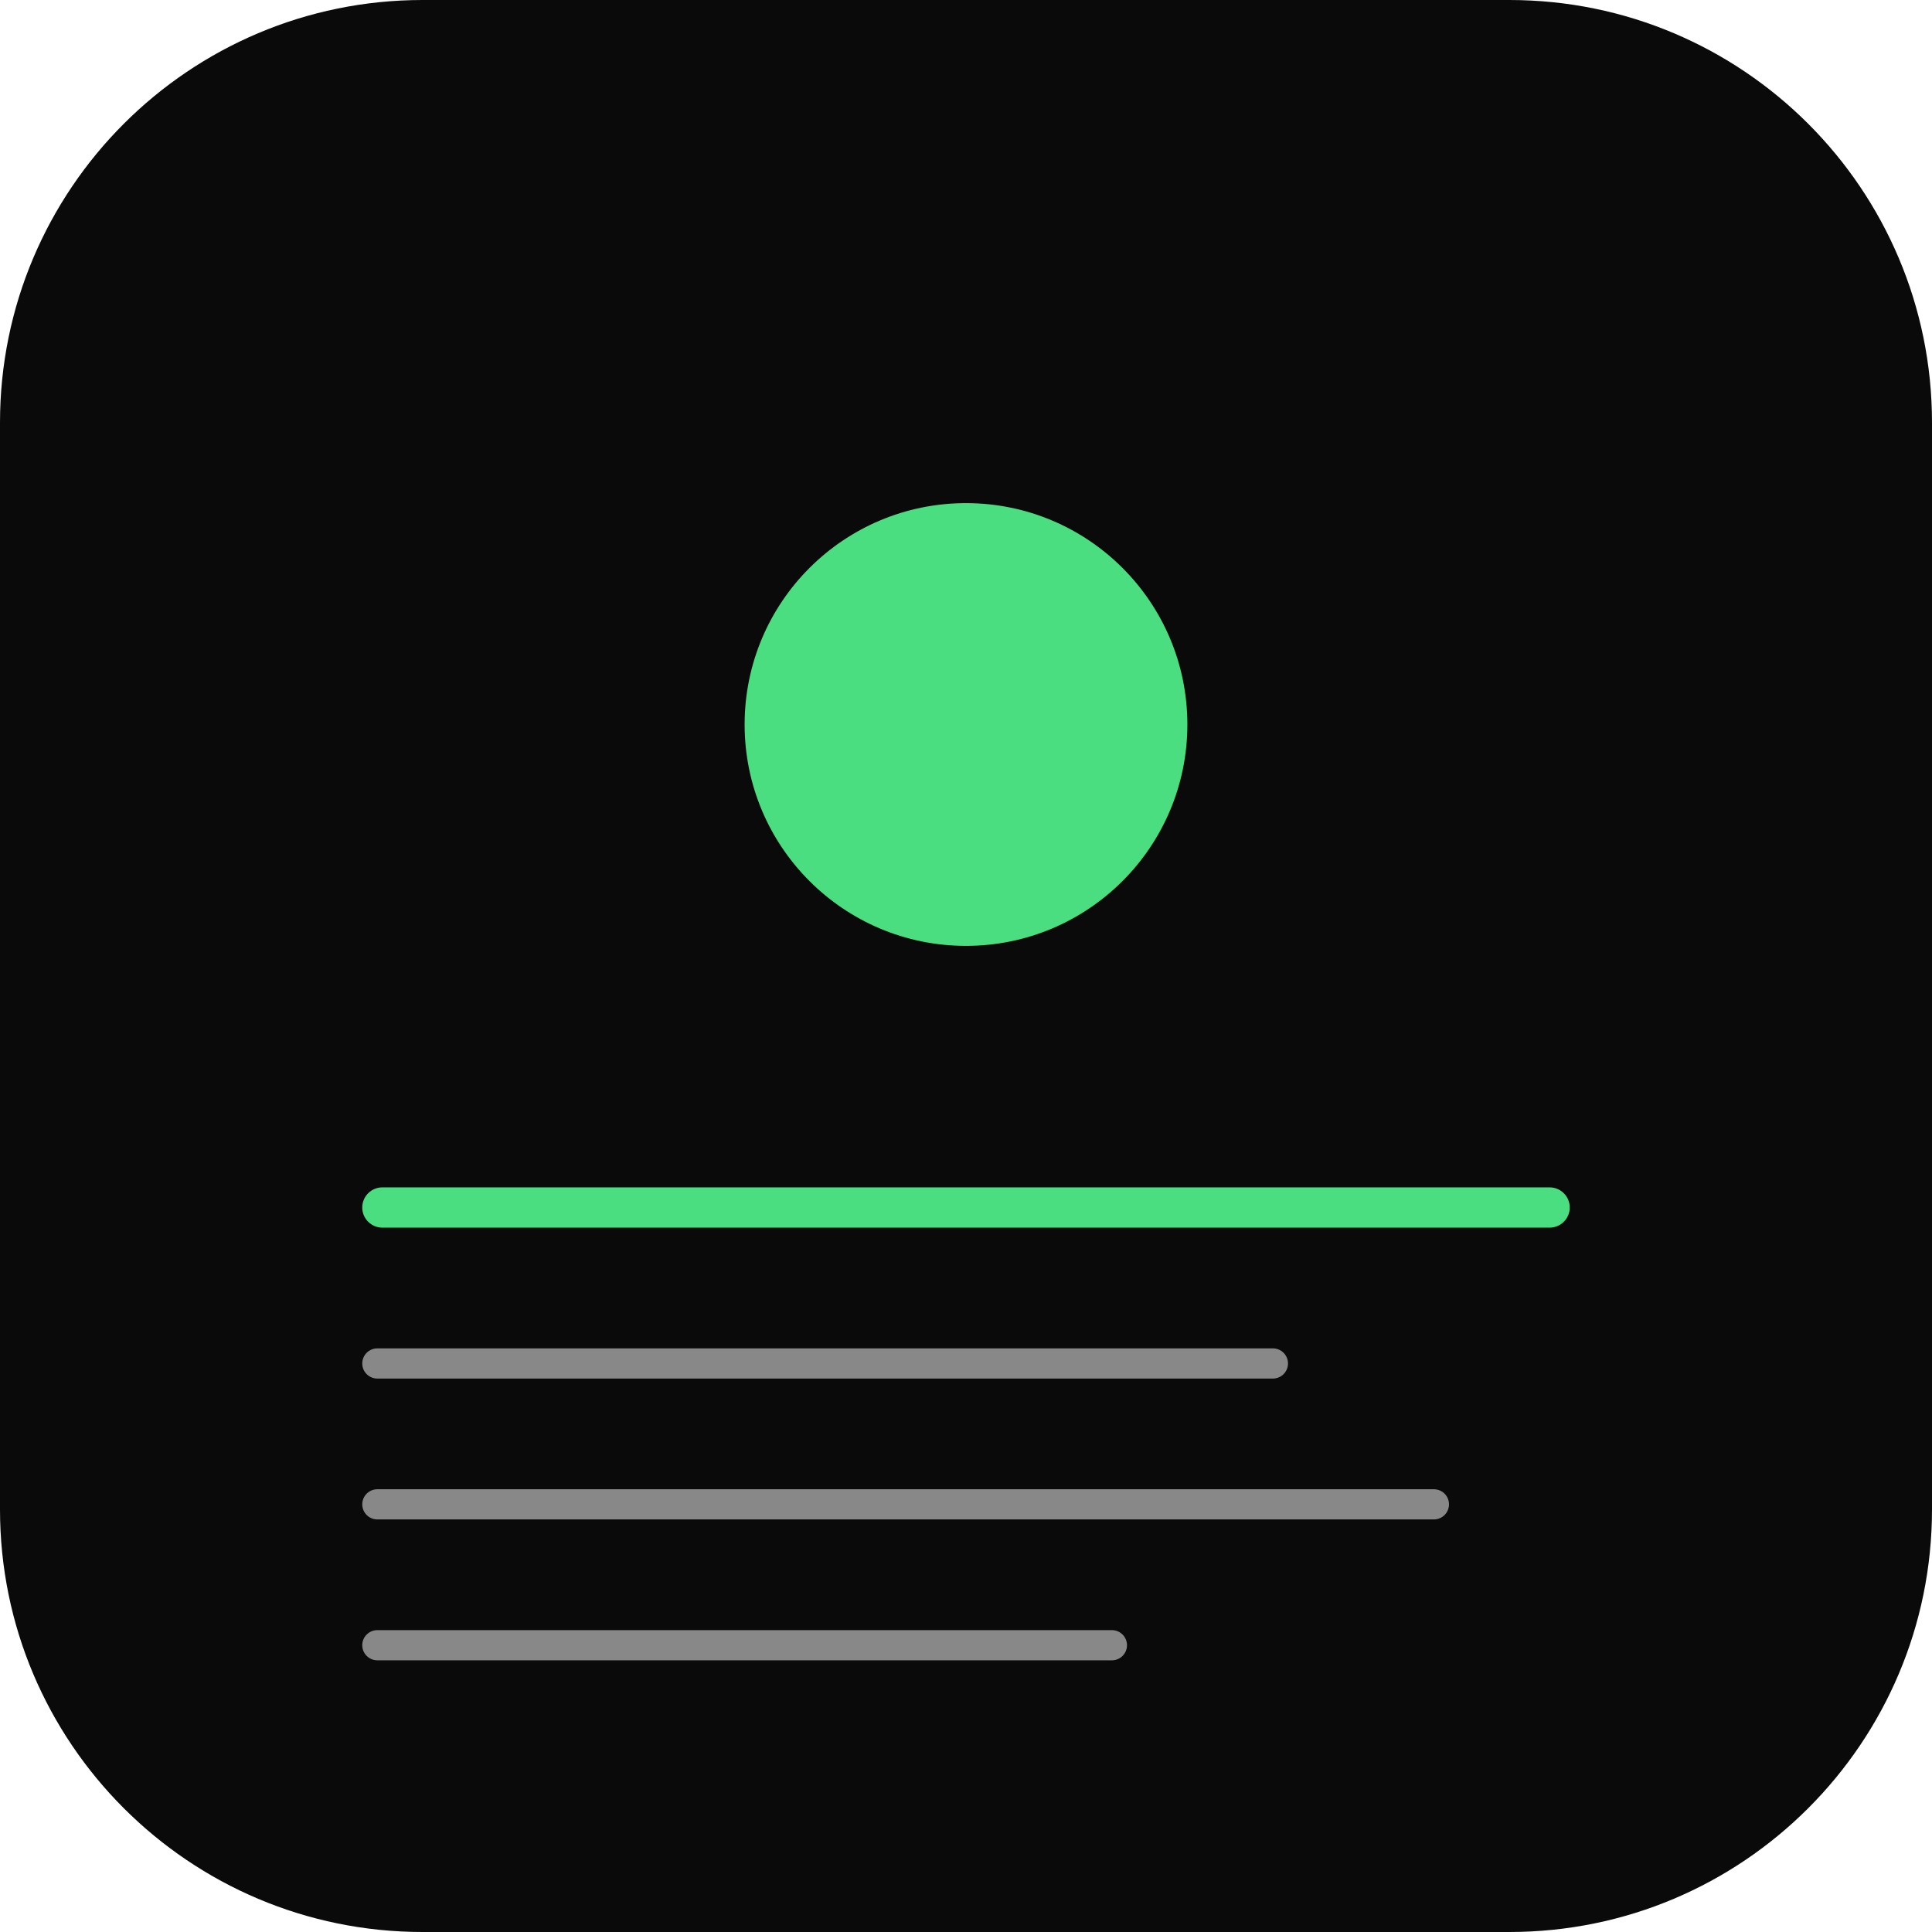
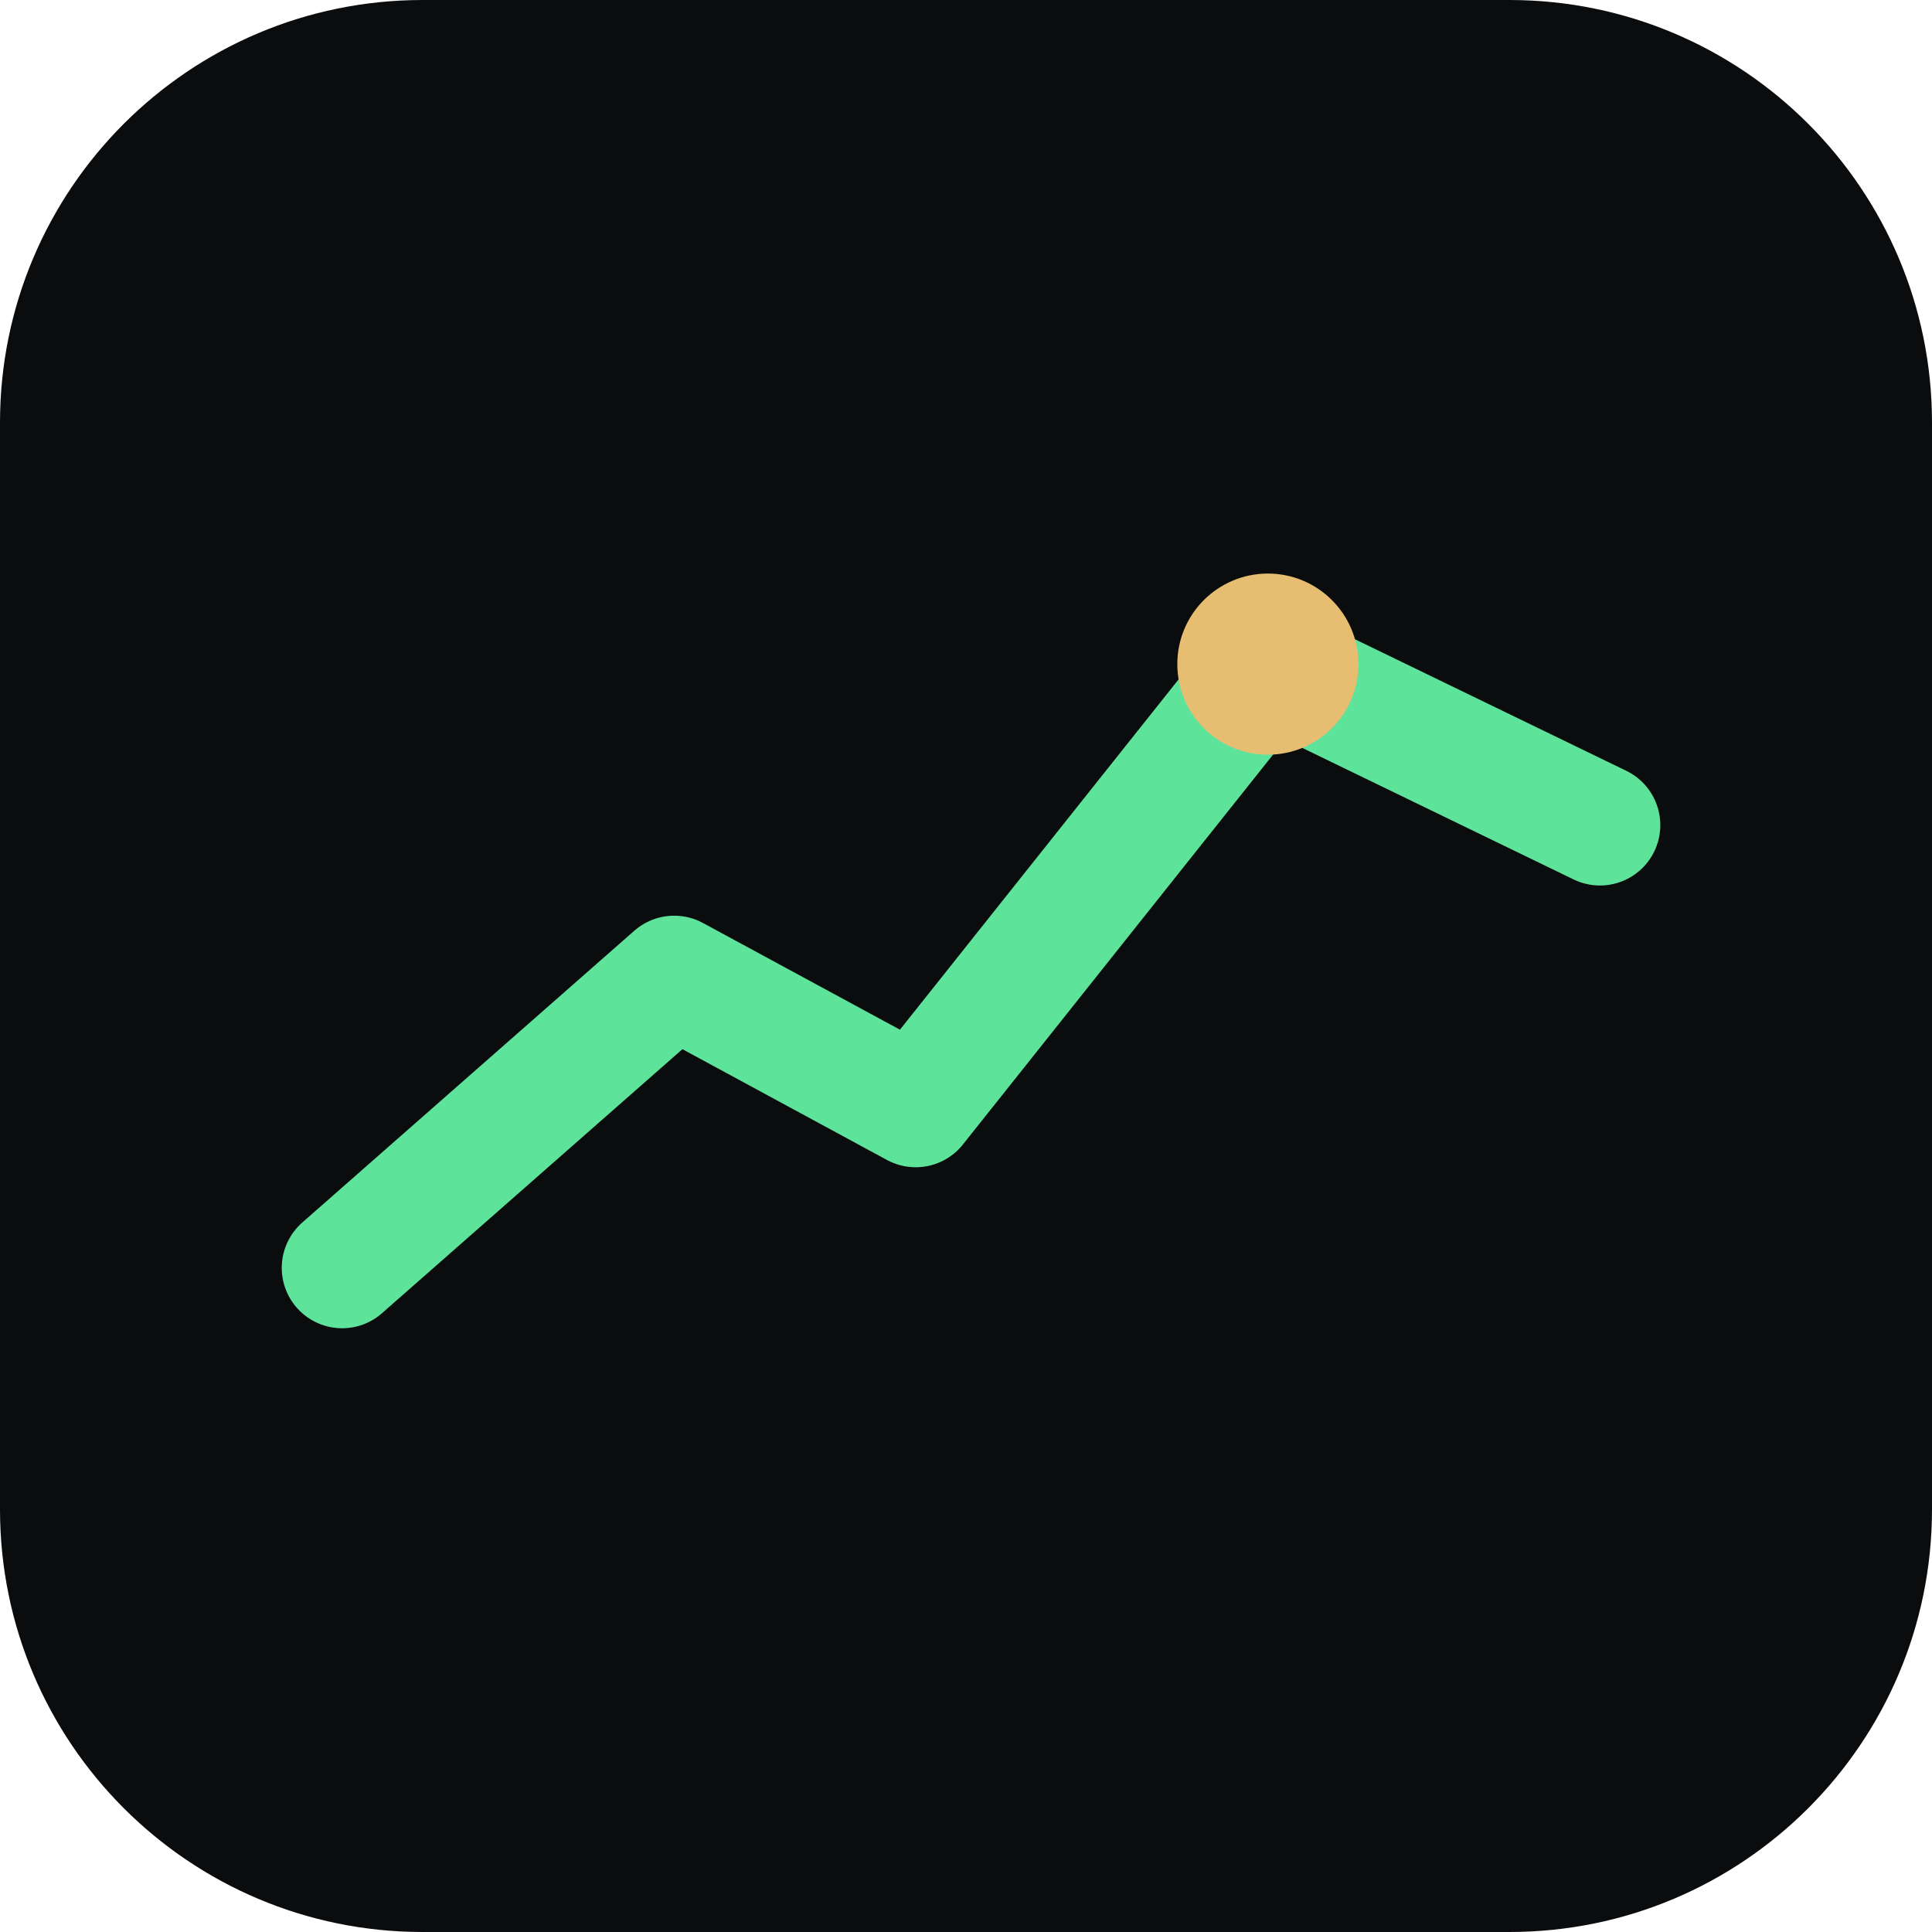
<svg xmlns="http://www.w3.org/2000/svg" viewBox="0 0 192 192">
-   <rect width="192" height="192" rx="42" fill="#0a0a0a" />
-   <circle cx="96" cy="72" r="22" fill="#4ade80" />
-   <rect x="36" y="118" width="120" height="4" rx="2" fill="#4ade80" />
-   <rect x="36" y="134" width="92" height="3" rx="1.5" fill="#888" />
-   <rect x="36" y="148" width="108" height="3" rx="1.5" fill="#888" />
-   <rect x="36" y="162" width="76" height="3" rx="1.5" fill="#888" />
+   <rect width="192" height="192" rx="42" fill="#0b0c0e" />
+   <path d="M34 126 L67 97 L91 110 L126 66 L159 82" fill="none" stroke="#5ee39a" stroke-width="12" stroke-linecap="round" stroke-linejoin="round" />
+   <circle cx="126" cy="66" r="9" fill="#e7bd72" />
</svg>
